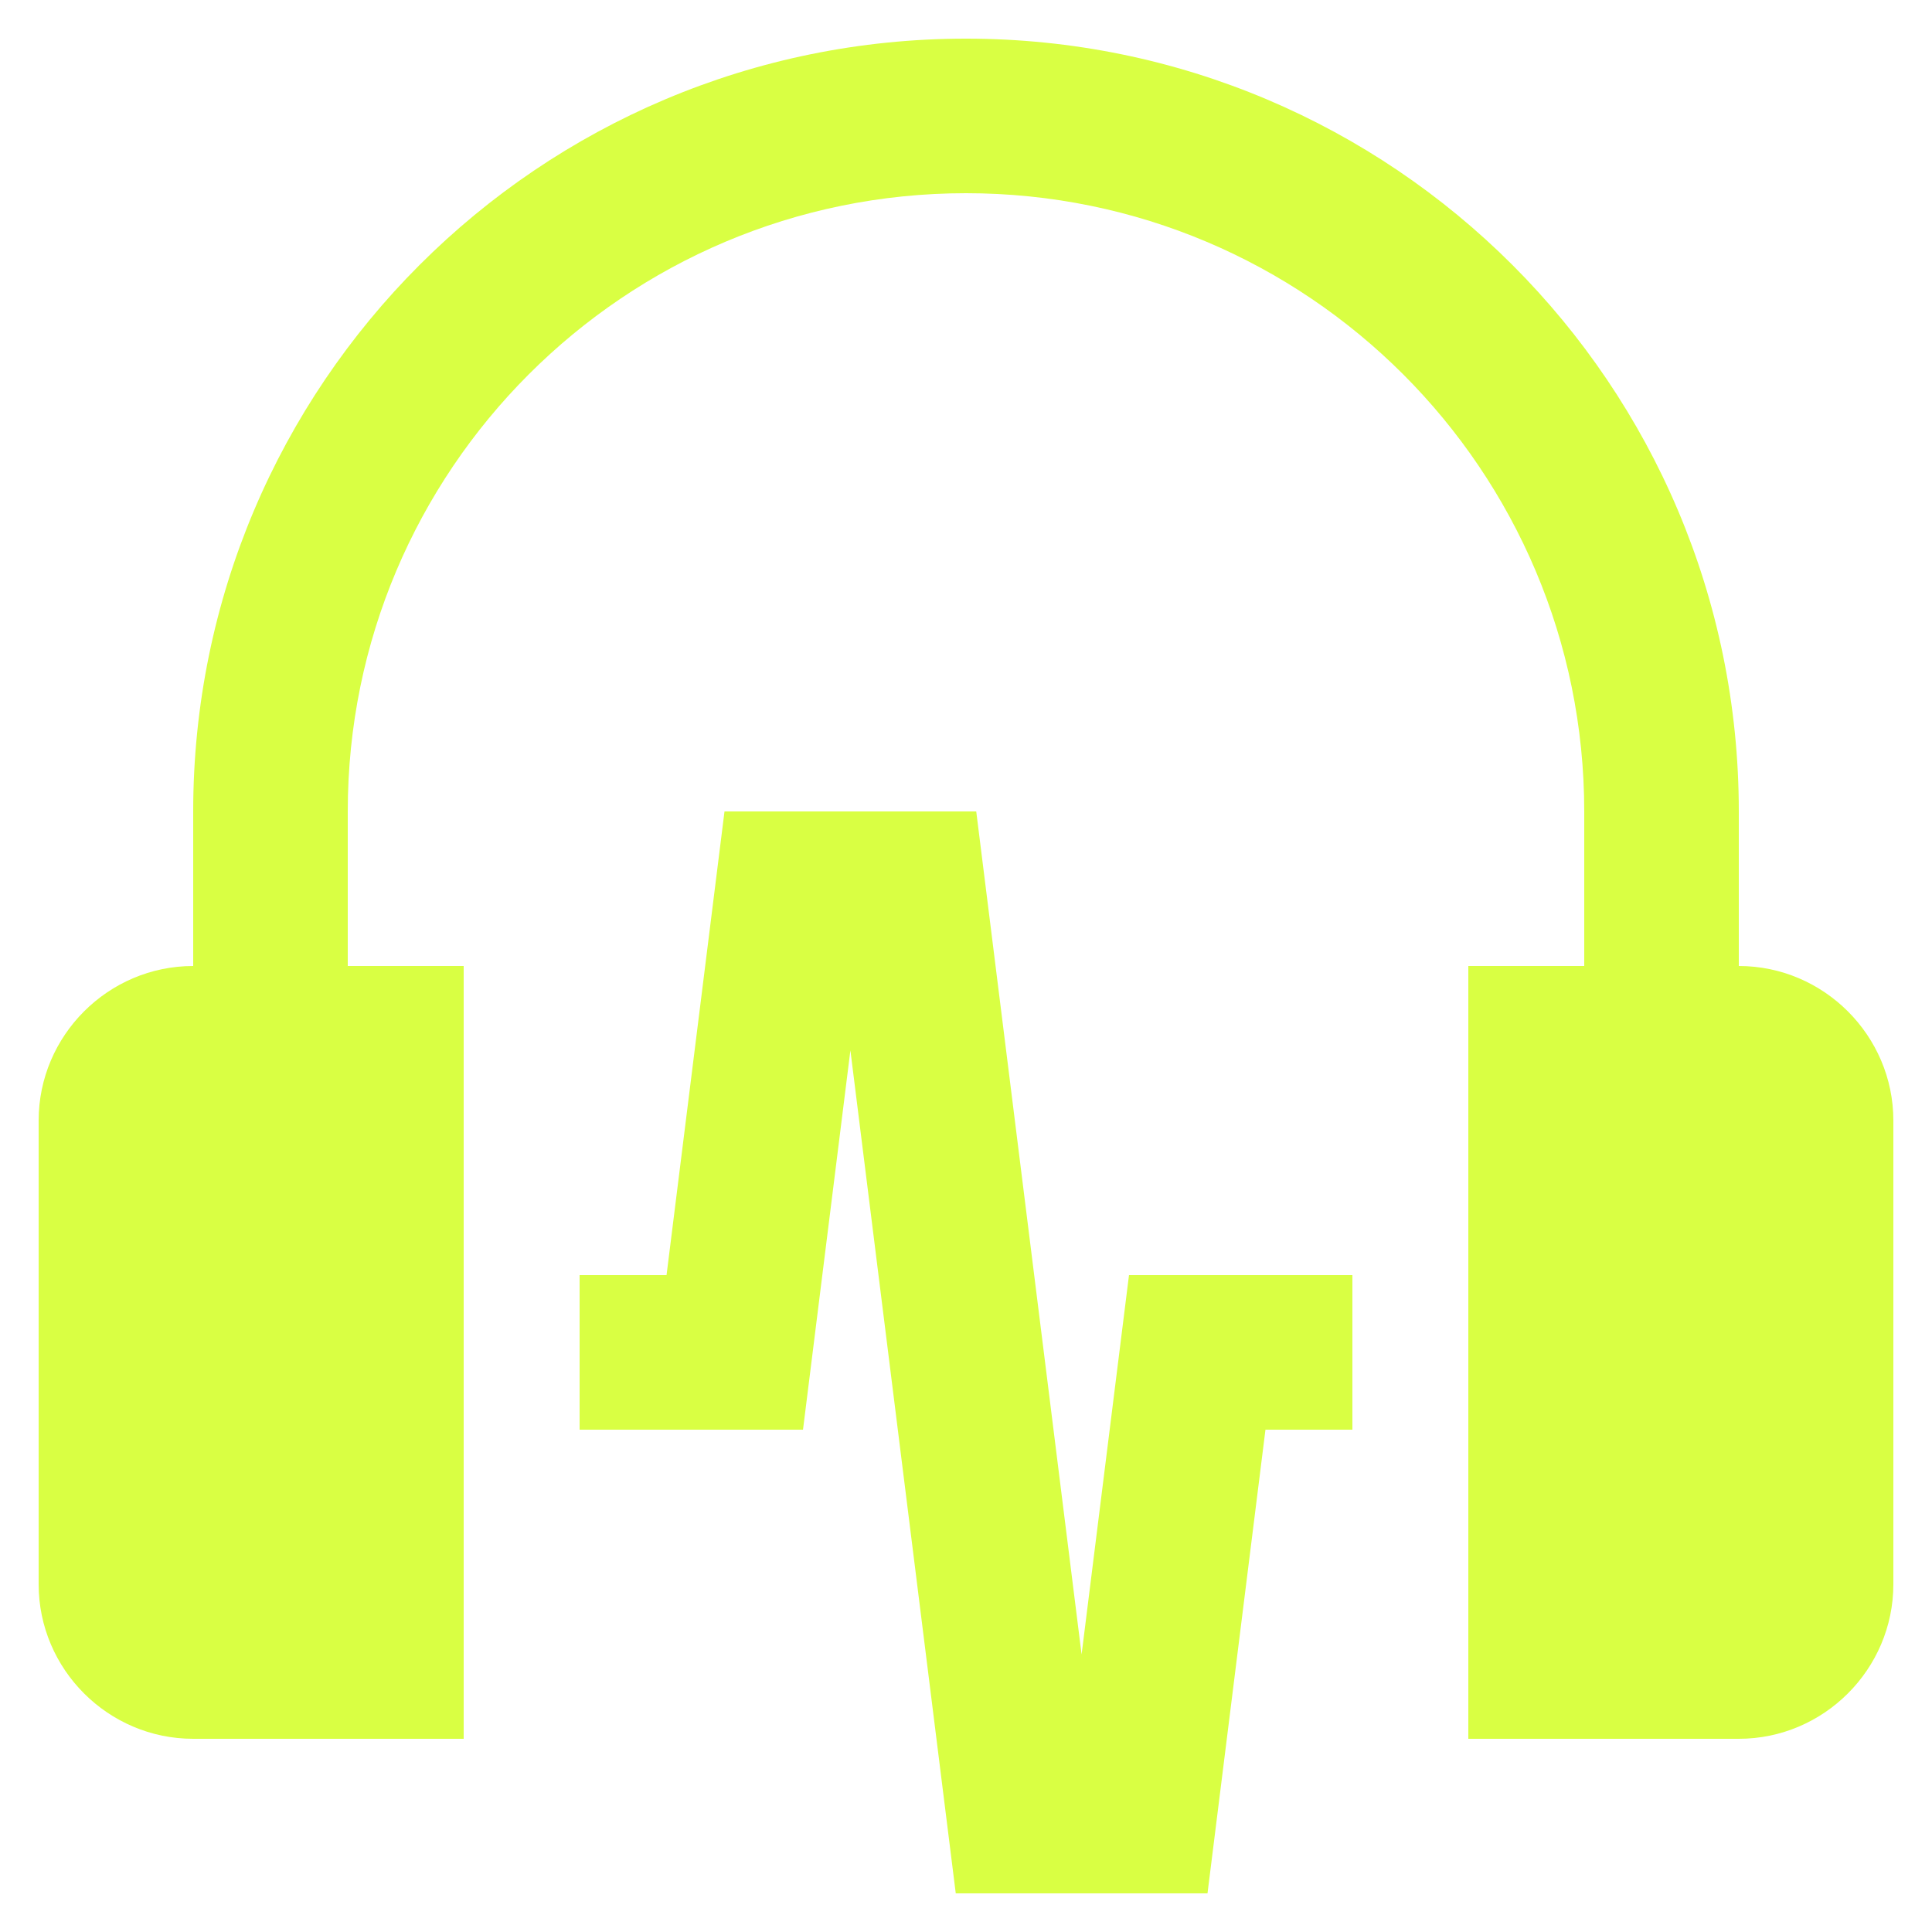
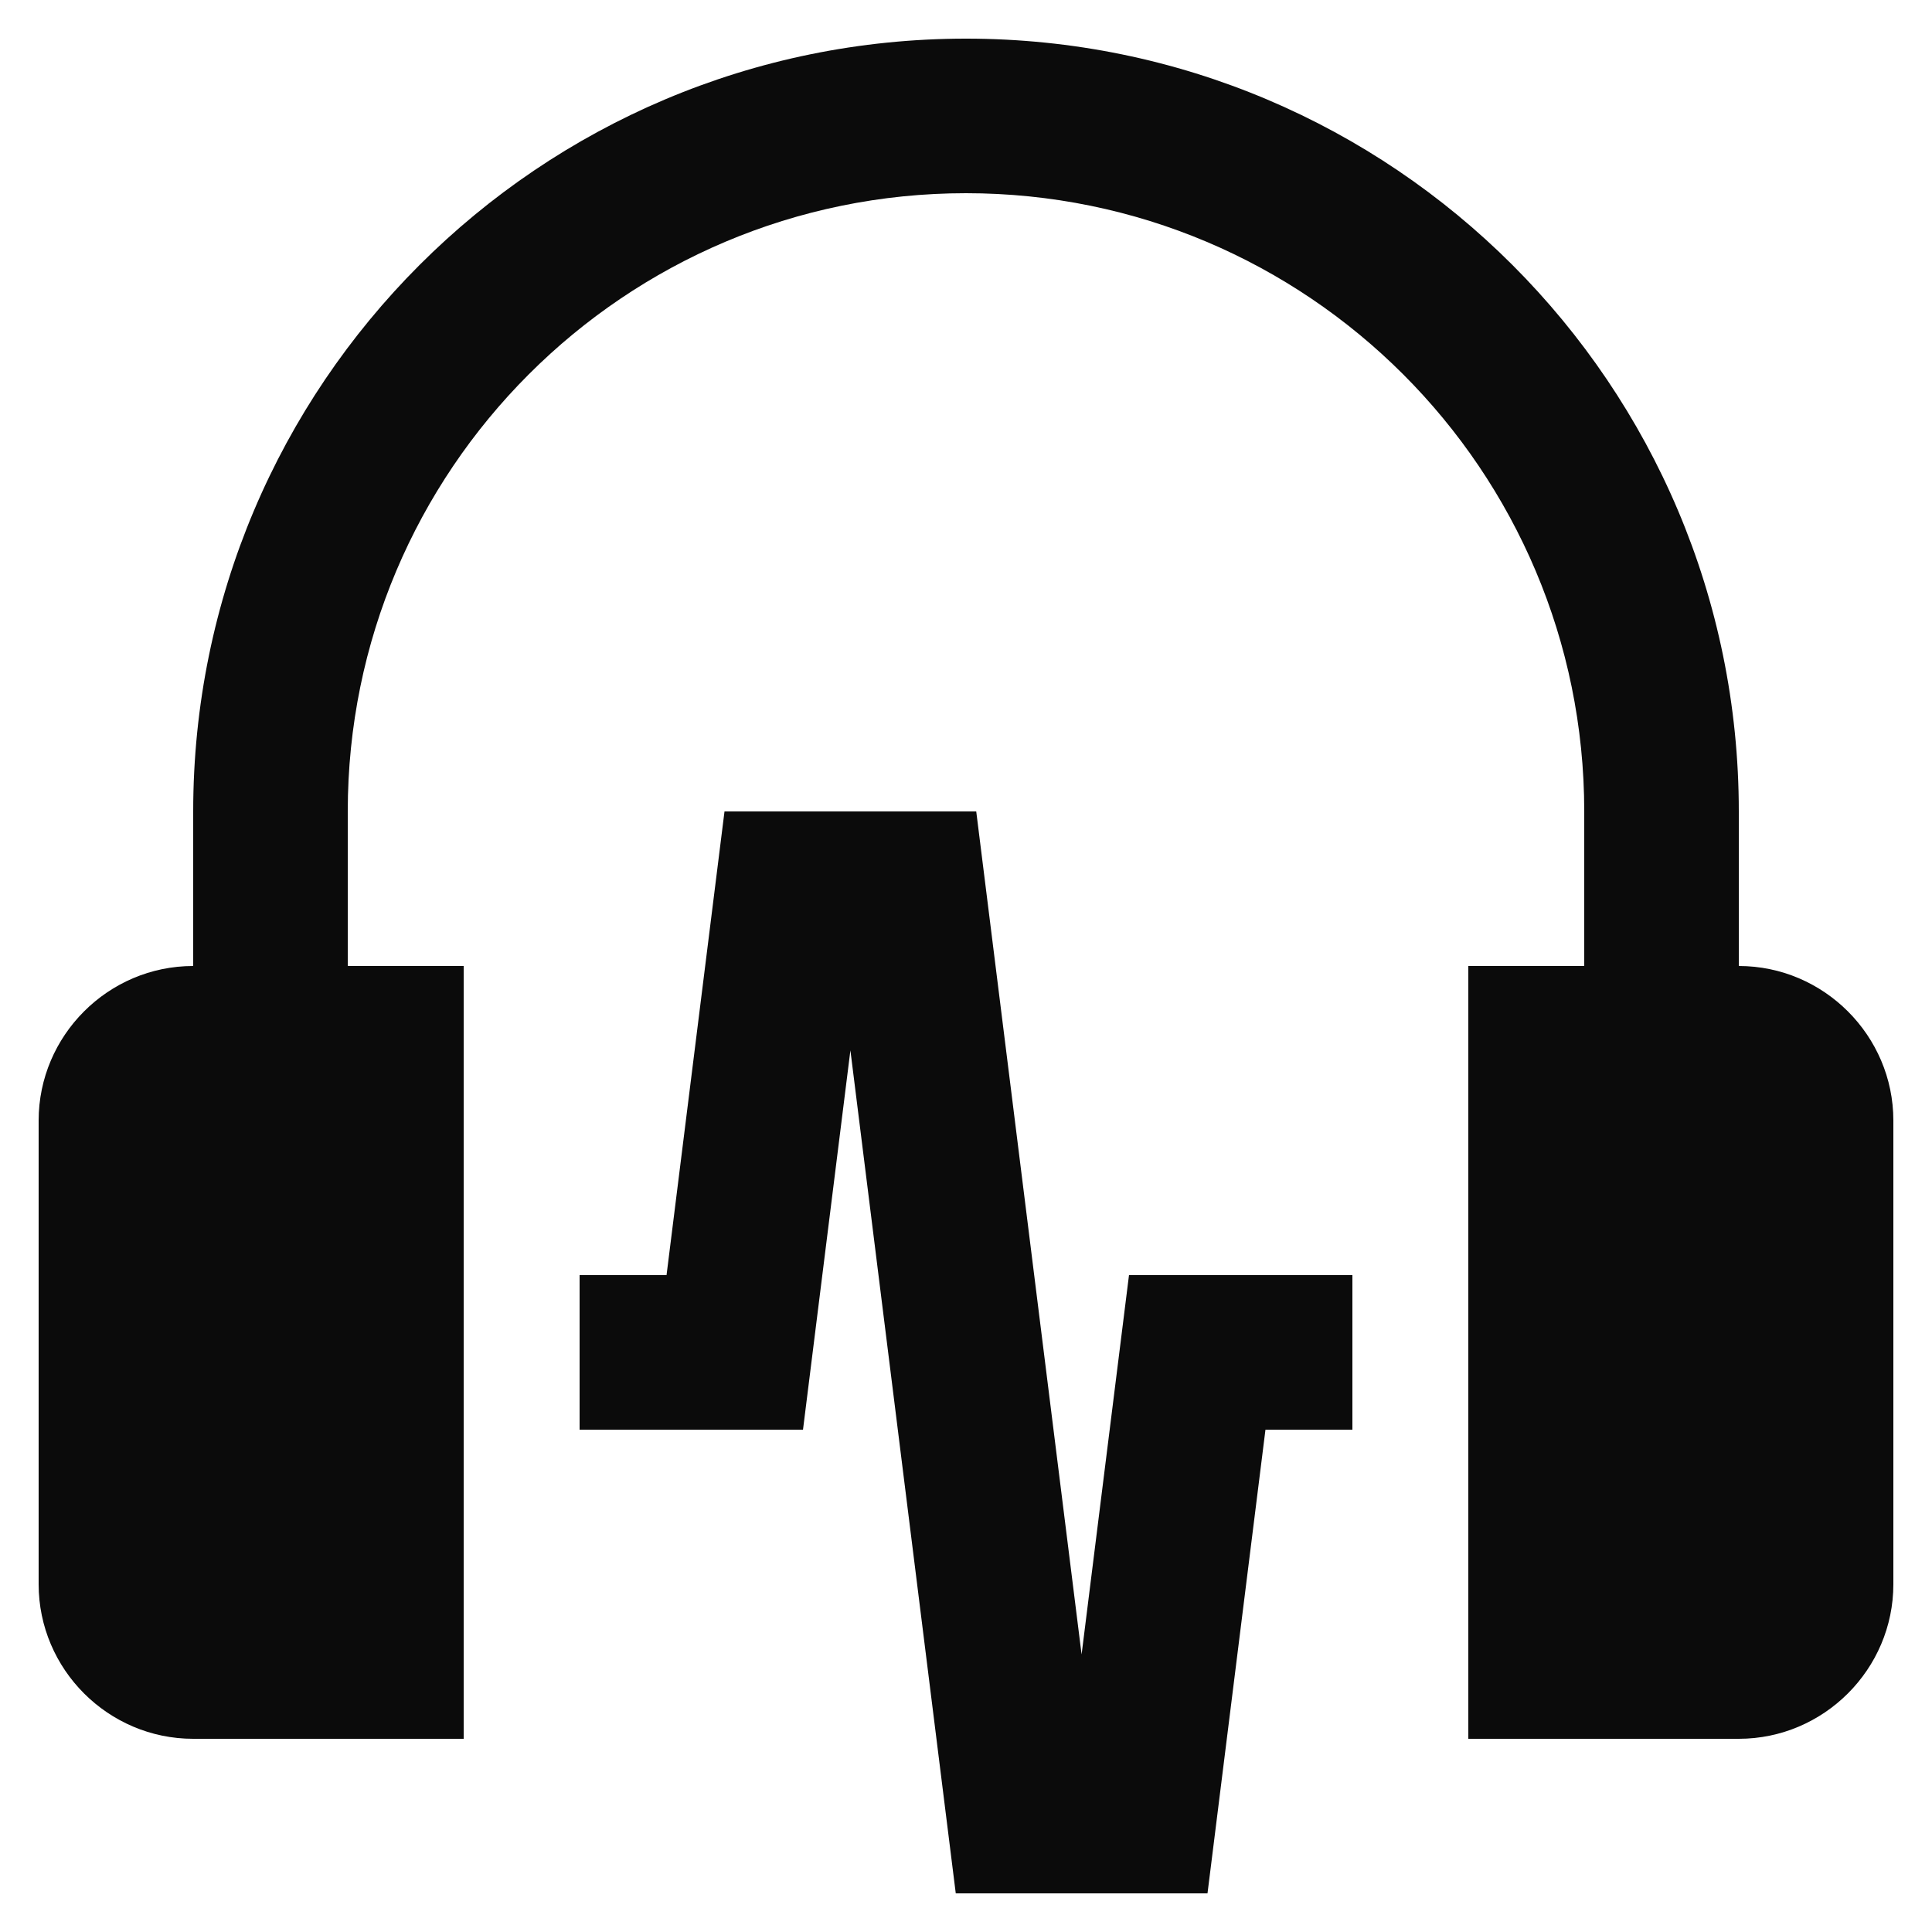
<svg xmlns="http://www.w3.org/2000/svg" width="30" height="30" viewBox="0 0 30 30" fill="none">
-   <path d="M27 15V12.6C27 5.974 21.629 0.6 15 0.6C8.371 0.6 3 5.974 3 12.6V15C1.679 15 0.6 16.081 0.6 17.4V24.6C0.6 25.92 1.679 27 3 27H7.2V15H5.4V12.6C5.399 7.3 9.697 3 15 3C20.302 3 24.6 7.3 24.6 12.6V15H22.8V27H27C28.319 27 29.4 25.92 29.4 24.6V17.4C29.4 16.081 28.319 15 27 15Z" fill="#D9FF43" />
-   <path d="M21 19.8H17.531L16.795 25.69L15.159 12.6H11.25L10.35 19.8H9V22.2H12.469L13.205 16.31L14.841 29.4H18.75L19.65 22.2H21V19.8Z" fill="#D9FF43" />
+   <path d="M27 15V12.6C27 5.974 21.629 0.6 15 0.6C8.371 0.6 3 5.974 3 12.6V15C1.679 15 0.6 16.081 0.6 17.4V24.6C0.6 25.92 1.679 27 3 27H7.2V15H5.4V12.6C5.399 7.3 9.697 3 15 3C20.302 3 24.6 7.3 24.6 12.6V15H22.8V27H27C28.319 27 29.4 25.92 29.4 24.6V17.4C29.4 16.081 28.319 15 27 15Z" fill="#0B0B0B" />
+   <path d="M21 19.8H17.531L16.795 25.69L15.159 12.6H11.25L10.35 19.8H9V22.2H12.469L13.205 16.31L14.841 29.4H18.75L19.65 22.2H21V19.8Z" fill="#0B0B0B" />
</svg>
